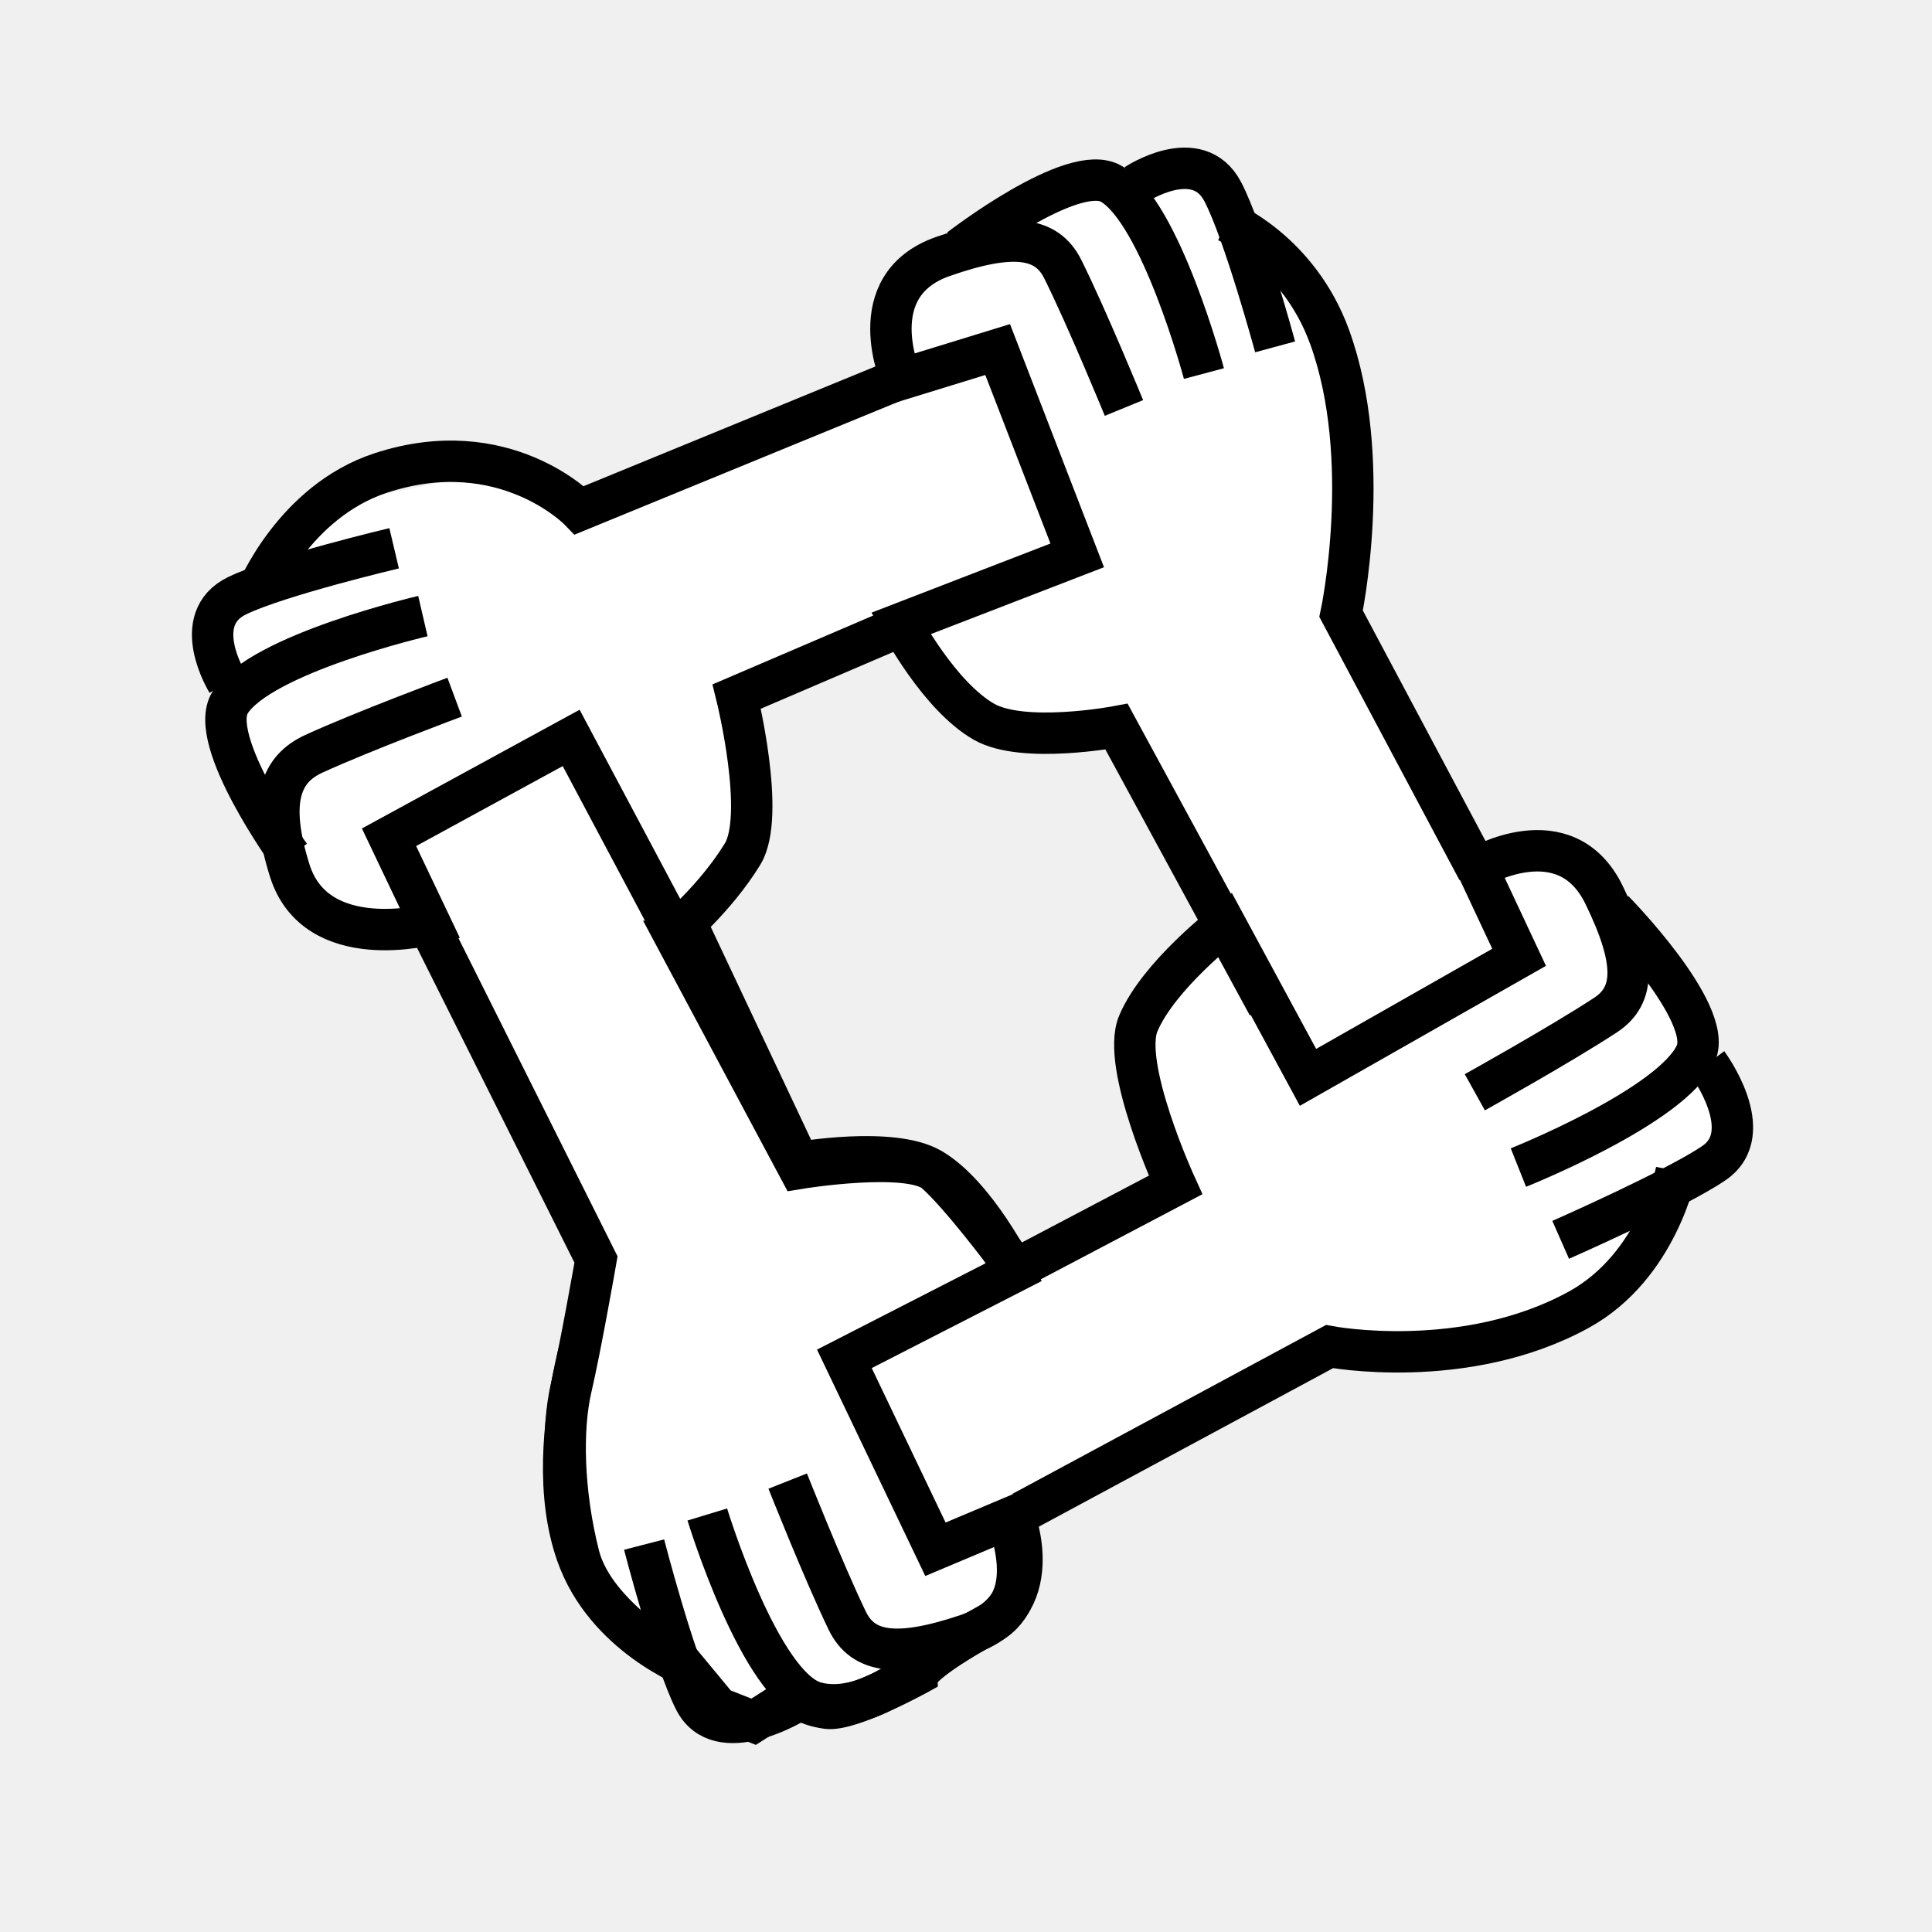
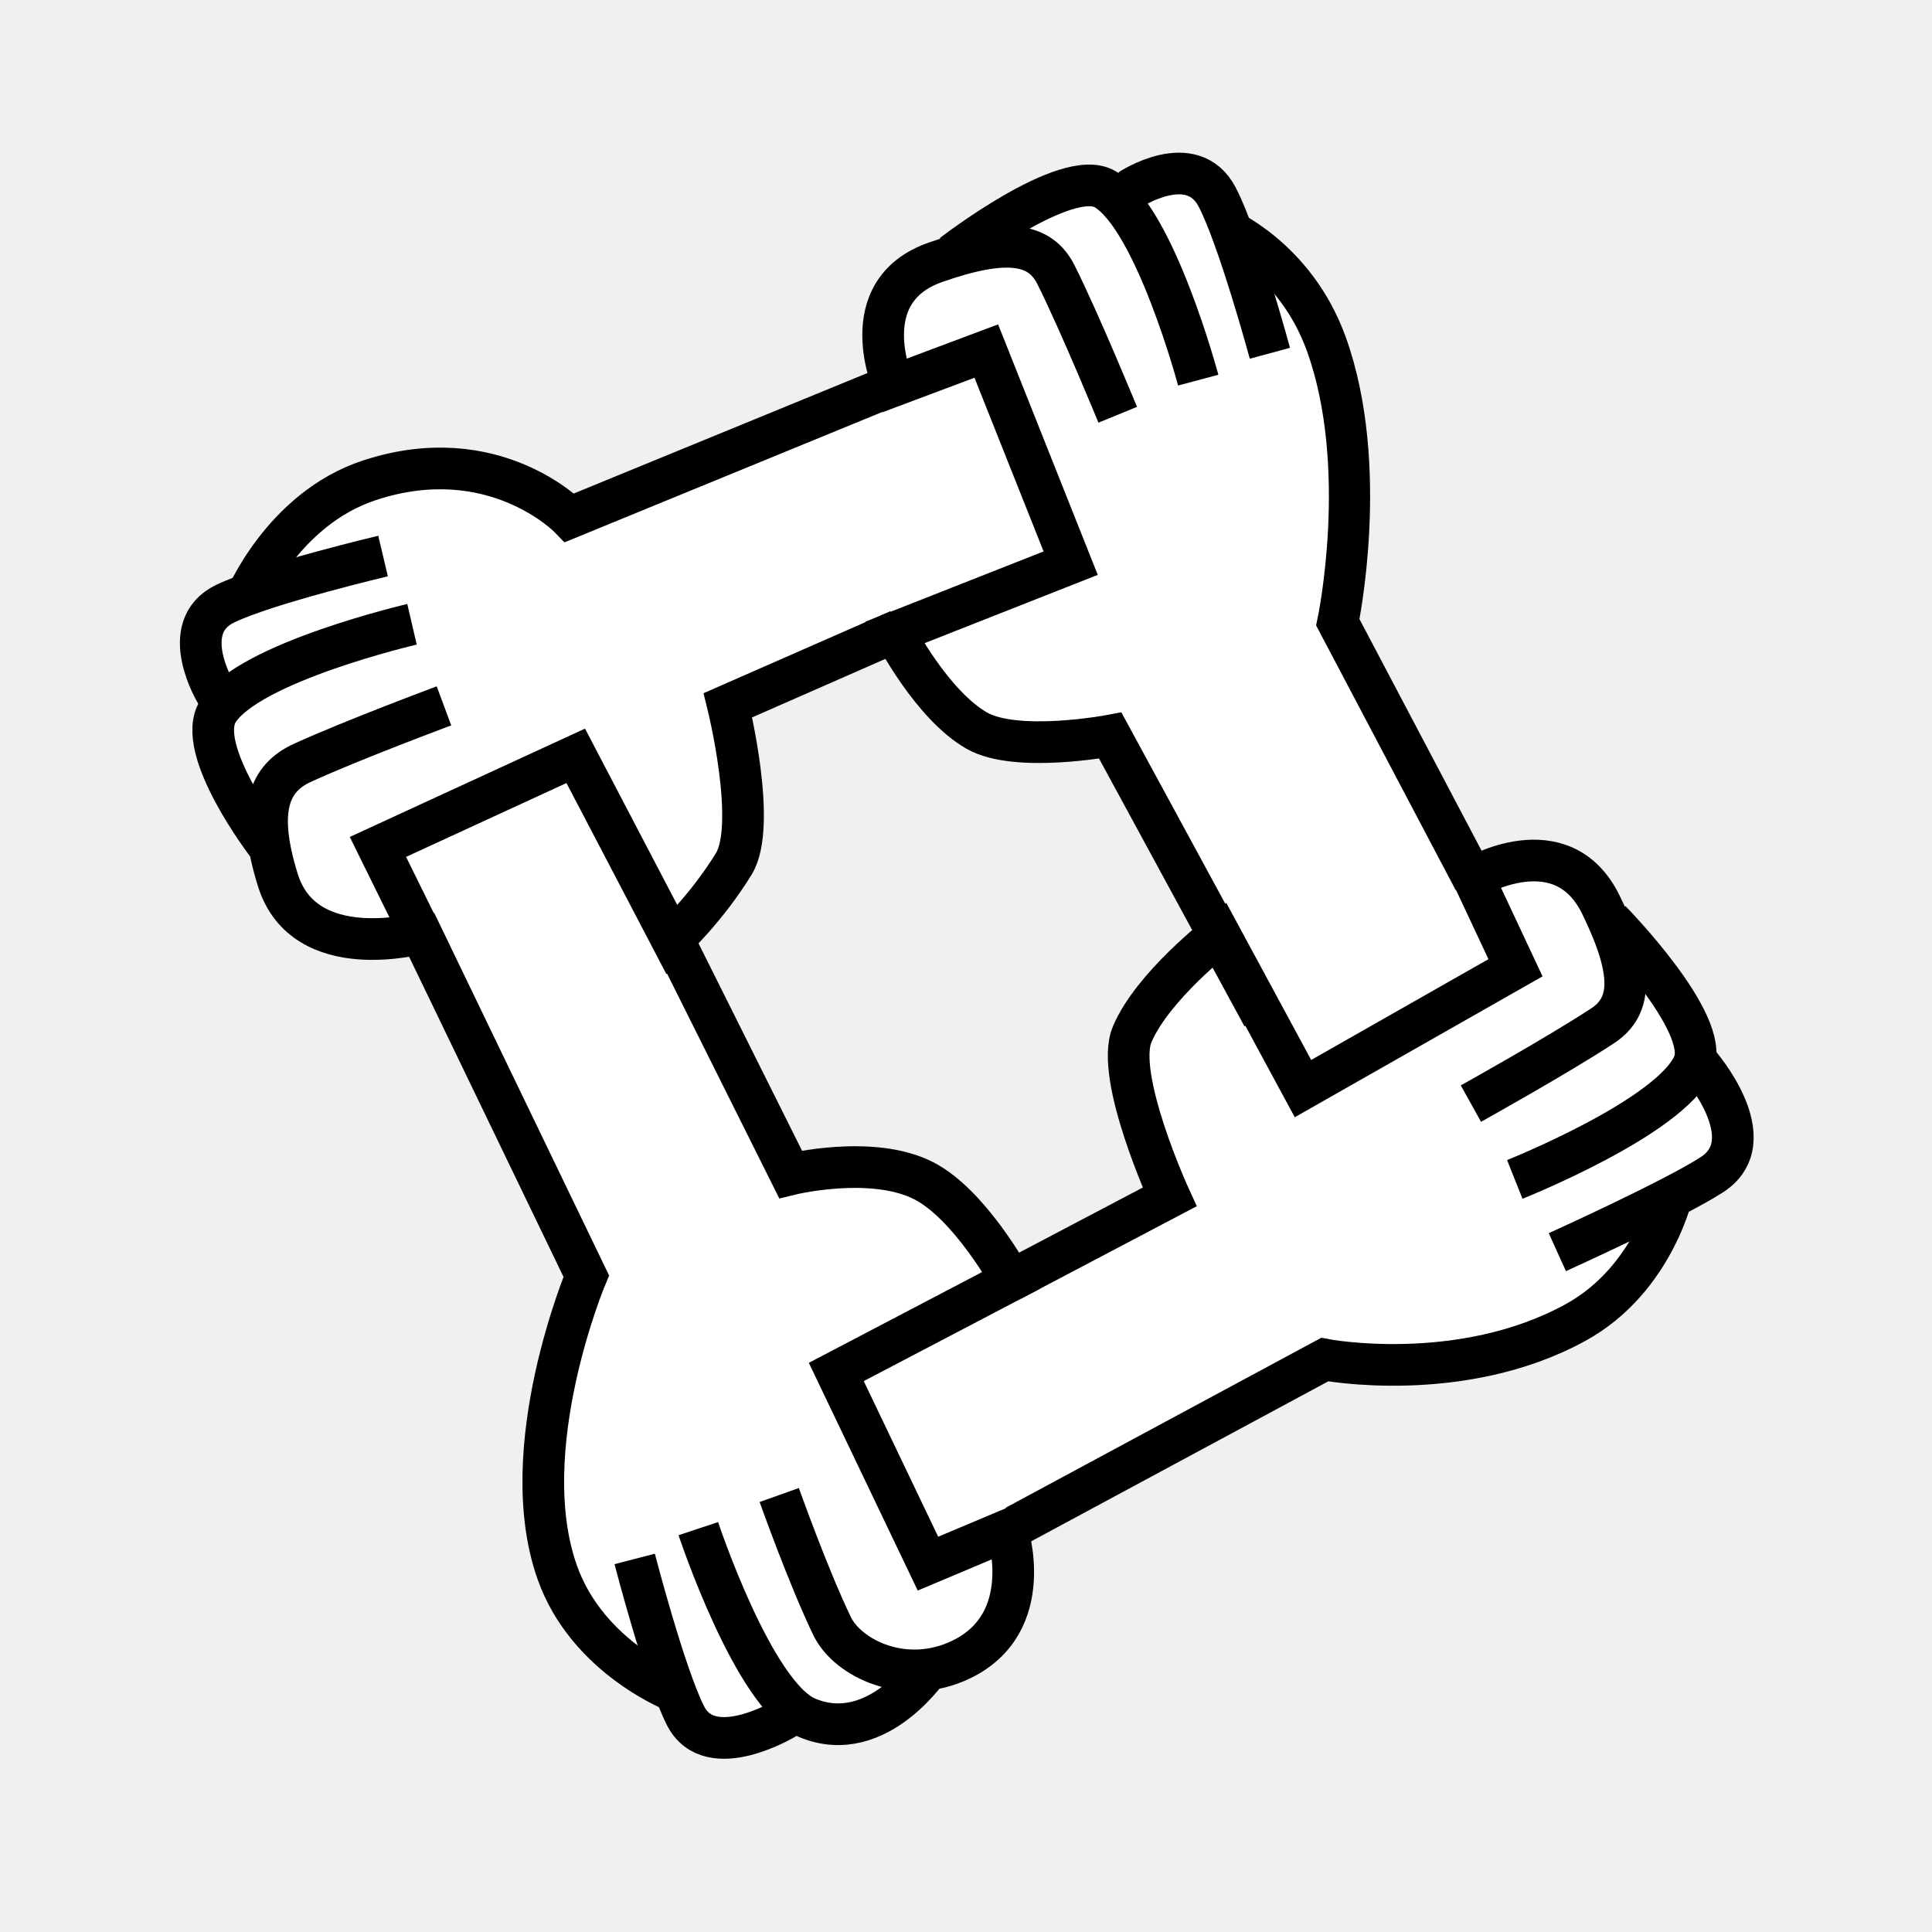
<svg xmlns="http://www.w3.org/2000/svg" width="100%" height="100%" viewBox="0 0 265 265" version="1.1" xml:space="preserve" style="fill-rule:evenodd;clip-rule:evenodd;stroke-miterlimit:100;">
  <g transform="matrix(1,0,0,1,-1067.02,-365.512)">
    <g id="S4_Coordination" transform="matrix(1,0,0,1,1067.02,365.512)">
      <rect x="0" y="0" width="264.567" height="264.567" style="fill:none;" />
      <clipPath id="_clip1">
        <rect x="0" y="0" width="264.567" height="264.567" />
      </clipPath>
      <g clip-path="url(#_clip1)">
-         <g transform="matrix(0.21292,0,0,0.21292,132.283,135.283)">
+         <g transform="matrix(0.214331,0,0,0.214331,131.283,136.743)">
          <g transform="matrix(1,0,0,1,-642.667,-642.667)">
            <clipPath id="_clip2">
              <rect x="0" y="0" width="1285.33" height="1285.33" />
            </clipPath>
            <g clip-path="url(#_clip2)">
-               <g id="Shape-5-copy-3" transform="matrix(2.66667,0,0,2.66667,0,0)">
-                 <path d="M146,182L201,285C201,285 227.88,280.59 234,286C240.12,291.41 251,306 251,306L269,360L251,369C251,369 259.55,388.1 247,395C230.44,404.11 230,407 230,407C230,407 213.45,416.16 207.82,415.41C202.18,414.66 200.23,412.18 200.23,412.18L190.08,418.67L181.51,415.28L173,405C173,405 151.7,393.63 147.87,378.53C144.04,363.43 143.68,347.95 146,338C148.32,328.05 152,307 152,307L101,205L146,182Z" style="fill:white;stroke:black;stroke-width:10px;" />
+               <g id="Shape-5-copy-2" transform="matrix(1.63286e-16,-2.66667,2.66667,1.63286e-16,78.3137,1277.24)">
+                 <path d="M295.845,118.45L196.351,170.696C196.351,170.696 197.685,189.38 195.484,198.369C193.451,206.672 173,225 173,225L109,226C109,226 89.45,233.9 81,217C72.55,200.1 70.85,198.36 70.85,198.36C70.85,198.36 64.435,185.993 63.062,180.779C61.898,176.36 62.61,167.077 62.61,167.077C62.61,167.077 59.355,155.749 60.95,151.488C62.544,147.227 74.527,141.563 74.527,141.563C74.527,141.563 83.292,123.952 91.55,119.985C100.352,115.756 122.053,111.417 129.756,113.193C137.458,114.969 169.139,122.543 169.139,122.543L273.365,75.457L295.845,118.45Z" style="fill:white;" />
+               </g>
+               <g id="Shape-5-copy-21" transform="matrix(-4.89859e-16,2.66667,-2.66667,-4.89859e-16,1204.82,-37.3621)">
+                 <path d="M269,137L192.048,172.697C192.048,172.697 194.872,193.931 192.671,202.92C190.638,211.222 173,225 173,225L109,226C109,226 91.126,229.643 84.822,226.017C78.519,222.392 71.179,204.247 71.179,204.247L61.168,183.64C61.168,183.64 55.388,162.443 57.615,155.43C59.536,149.379 73.455,142.163 73.455,142.163C73.455,142.163 81.653,128.552 89.911,124.585C98.713,120.356 127.338,116.192 127.338,116.192L164.345,118.1L242.592,78.13L269,137Z" style="fill:white;" />
              </g>
              <g id="Shape-5" transform="matrix(2.66667,0,0,2.66667,0,0)">
                <path d="M213,331L292,289C292,289 278.62,256.89 283,250C287.38,243.11 305,227 305,227L362,207L367,215C367,215 376.85,198.53 389,213C401.15,227.47 403,231 403,231C403,231 417.85,246.31 418,252C418.15,257.69 416,260 416,260L424,269L422,278L411,287C411,287 405.31,310.84 391,317C376.69,323.16 362.2,329.73 352,329C341.8,328.27 328,328 328,328L254,369L232,374L213,331Z" style="fill:white;" />
              </g>
-               <g id="Shape-5-copy" transform="matrix(2.66667,0,0,2.66667,0,0)">
-                 <path d="M322,260L277,177C277,177 252.12,183.41 246,178C239.88,172.59 228.97,155.29 228.97,155.29L218.22,95.84L226.91,92.17C226.91,92.17 212.2,79.85 228.4,70.13C244.61,60.41 248.39,59.14 248.39,59.14C248.39,59.14 265.85,46.89 271.49,47.64C277.13,48.4 279.07,50.88 279.07,50.88L289.22,44.4L297.8,47.8L304,58C304,58 324.18,64.89 328,80C331.82,95.11 336.32,114.05 334,124C331.68,133.95 332.34,148.51 332.34,148.51L365,213L362.62,250.56L322,260Z" style="fill:white;" />
-               </g>
-               <g id="Shape-5-copy-2" transform="matrix(2.66667,0,0,2.66667,0,0)">
-                 <path d="M269,137L186,170C186,170 191.86,205.32 186,211C180.14,216.68 173,225 173,225L109,226L102.13,222.31C102.13,222.31 89.45,233.9 81,217C72.55,200.1 70.85,198.36 70.85,198.36C70.85,198.36 59.97,180.01 61.15,174.45C62.34,168.88 64.96,167.13 64.96,167.13L59.28,156.52L63.32,148.23L73.97,142.83C73.97,142.83 85.65,124.65 101,122C116.35,119.35 123.25,115.92 133,119C142.75,122.08 148,128 148,128L233.2,93.9L270.47,99.16L269,137Z" style="fill:white;" />
+               <g id="Shape-5-copy-22" transform="matrix(2.66667,0,0,2.66667,-0.101129,-1.72697)">
+                 <path d="M269,137L186.207,171.064C186.207,171.064 190.601,196.624 188.4,205.613C186.367,213.915 173,225 173,225L109,226C109,226 89.45,233.9 81,217C72.55,200.1 70.85,198.36 70.85,198.36C70.85,198.36 64.435,185.993 63.062,180.779C61.898,176.36 62.61,167.077 62.61,167.077C62.61,167.077 59.355,155.749 60.95,151.488C62.544,147.227 74.527,141.563 74.527,141.563C74.527,141.563 83.292,123.952 91.55,119.985C100.352,115.756 119.636,114.416 127.338,116.192C135.041,117.967 148,128 148,128L248.146,87.726L269,137Z" style="fill:white;" />
              </g>
              <g id="Group-1" transform="matrix(2.66667,0,0,2.66667,0,0)">
-                 <path id="Shape-4" d="M304.19,56.15C304.19,56.15 321.61,63.26 329.2,84.08C339.96,113.6 332,151 332,151L365,213" style="fill:none;stroke:black;stroke-width:10px;" />
+                 <g id="Shape-4" transform="matrix(0.989033,0,0,0.998402,4.00298,0.34034)">
+                   <path d="M304.19,56.15C304.19,56.15 321.61,63.26 329.2,84.08C339.96,113.6 332,151 332,151L365,213" style="fill:none;stroke:black;stroke-width:10px;" />
+                 </g>
                <path id="Shape-3" d="M282.46,47.29C282.46,47.29 297.34,37.44 303.41,49.05C308.57,58.91 316.06,86.53 316.06,86.53" style="fill:none;stroke:black;stroke-width:10px;" />
                <path id="Shape-2" d="M239.91,62.83C239.91,62.83 267.22,41.69 276.5,47.15C288.5,54.2 298.86,92.98 298.86,92.98" style="fill:none;stroke:black;stroke-width:10px;" />
-                 <path id="Shape-1" d="M314.34,245.65L277.75,178.28C277.75,178.28 255.28,182.51 245.77,177.12C234.88,170.93 225.62,153.37 225.62,153.37L268.25,136.9L249.03,87.18L225.76,94.34C225.76,94.34 215.69,71.72 235.84,64.68C252.72,58.79 260.9,60.01 264.75,67.73C270.57,79.4 279.54,101.29 279.54,101.29" style="fill:none;stroke:black;stroke-width:10px;" />
+                 <path id="Shape-1" d="M314.34,245.65L277.75,178.28C277.75,178.28 255.28,182.51 245.77,177.12C234.88,170.93 225.973,153.57 225.973,153.57L268.25,136.9L248,86L225.76,94.34C225.76,94.34 215.69,71.72 235.84,64.68C252.72,58.79 260.9,60.01 264.75,67.73C270.57,79.4 279.54,101.29 279.54,101.29" style="fill:none;stroke:black;stroke-width:10px;" />
              </g>
              <g id="Group-1-copy-3" transform="matrix(2.66667,0,0,2.66667,0,0)">
-                 <path id="Shape-41" d="M174,408C174,408 152.34,399.91 145,379C134.59,349.35 152,308 152,308L111,223" style="fill:none;stroke:black;stroke-width:5px;" />
+                 <path id="Shape-41" d="M174,408C174,408 152.34,399.91 145,379C134.59,349.35 152,308 152,308L111,223" style="fill:none;stroke:black;stroke-width:10px;" />
                <path id="Shape-31" d="M200,414C200,414 181.76,425.19 175.82,413.5C170.79,403.59 163.62,375.87 163.62,375.87" style="fill:none;stroke:black;stroke-width:10px;" />
-                 <path id="Shape-21" d="M235,401C235,401 219.16,417.89 205,414C191.58,410.32 178.89,368.6 178.89,368.6" style="fill:none;stroke:black;stroke-width:10px;" />
-                 <path id="Shape-11" d="M172,222L201.02,283.57C201.02,283.57 223.54,279.6 232.98,285.11C243.8,291.43 253,310 253,310L212,331L234,377L253,369C253,369 261.8,390.86 241.57,397.66C224.62,403.35 216.46,402.03 212.7,394.26C207.02,382.52 198.31,360.53 198.31,360.53" style="fill:none;stroke:black;stroke-width:10px;" />
+                 <path id="Shape-21" d="M235,401C235,401 222.16,421.17 205,414C192.16,408.63 178.89,368.6 178.89,368.6" style="fill:none;stroke:black;stroke-width:10px;" />
+                 <path id="Shape-11" d="M170.783,223L201.02,283.57C201.02,283.57 220.6,278.77 232.98,285.11C244.13,290.82 254,309 254,309L212,331L234,377L253,369C253,369 260.38,391.1 242,400C228.56,406.51 214.76,399.77 211,392C205.32,380.26 198.31,360.53 198.31,360.53" style="fill:none;stroke:black;stroke-width:10px;" />
              </g>
              <g id="Group-1-copy-2" transform="matrix(2.66667,0,0,2.66667,0,0)">
                <path id="Shape-42" d="M70,146C70,146 78.95,123.91 100,117C129.86,107.2 148,126 148,126L226,94" style="fill:none;stroke:black;stroke-width:10px;" />
-                 <path id="Shape-32" d="M62.91,167.5C62.91,167.5 53.54,152.31 65.35,146.62C75.37,141.78 103.23,135.19 103.23,135.19" style="fill:none;stroke:black;stroke-width:10px;" />
-                 <path id="Shape-22" d="M78.12,209.5C78.12,209.5 57.87,181.52 63.63,172.42C71.08,160.66 110.18,151.57 110.18,151.57" style="fill:none;stroke:black;stroke-width:10px;" />
-                 <path id="Shape-12" d="M228,153L186,171C186,171 193.11,199.72 187.41,209.05C180.87,219.74 171,228 171,228L146,181L102,205L112,226C112,226 84.37,233.37 78,213C72.66,195.94 75.98,188.44 83.83,184.84C95.68,179.4 117.85,171.15 117.85,171.15" style="fill:none;stroke:black;stroke-width:10px;" />
+                 <path id="Shape-32" d="M63.19,168.114C63.19,168.114 53.54,152.31 65.35,146.62C75.37,141.78 103.23,135.19 103.23,135.19" style="fill:none;stroke:black;stroke-width:10px;" />
+                 <path id="Shape-22" d="M75.394,204.365C75.394,204.365 57.87,181.52 63.63,172.42C71.08,160.66 110.18,151.57 110.18,151.57" style="fill:none;stroke:black;stroke-width:10px;" />
+                 <path id="Shape-12" d="M227,153L186,171C186,171 193.11,199.72 187.41,209.05C180.87,219.74 172.623,227.403 172.623,227.403L149.473,183.138L102,205L112.201,225.686C112.201,225.686 84.37,233.37 78,213C72.66,195.94 75.98,188.44 83.83,184.84C95.68,179.4 117.85,171.15 117.85,171.15" style="fill:none;stroke:black;stroke-width:10px;" />
              </g>
              <g id="Group-1-copy" transform="matrix(2.66667,0,0,2.66667,0,0)">
-                 <path id="Shape-43" d="M413,285.58C413,285.58 408.55,308.64 389.38,319.15C361.82,334.25 329.2,328.04 329.2,328.04L255,368" style="fill:none;stroke:black;stroke-width:10px;" />
-                 <path id="Shape-33" d="M420.54,259.66C420.54,259.66 432.91,276.29 422.09,283.69C412.91,289.98 385.04,302.25 385.04,302.25" style="fill:none;stroke:black;stroke-width:10px;" />
+                 <path id="Shape-43" d="M413,287C413,287 408.55,308.64 389.38,319.15C361.82,334.25 329.2,328.04 329.2,328.04L255,368" style="fill:none;stroke:black;stroke-width:10px;" />
+                 <path id="Shape-33" d="M419,257C419,257 435.07,275.33 422.09,283.69C412.74,289.72 385.04,302.25 385.04,302.25" style="fill:none;stroke:black;stroke-width:10px;" />
                <path id="Shape-23" d="M397.82,222.7C397.82,222.7 422.04,247.33 417.71,257.19C412.12,269.93 374.83,284.79 374.83,284.79" style="fill:none;stroke:black;stroke-width:10px;" />
                <path id="Shape-13" d="M254,309L292,289C292,289 278.76,260.07 283,250C287.86,238.45 304,226 304,226L324,263L375,234L364.86,212.37C364.86,212.37 386.13,199.69 395.5,218.88C403.34,234.94 403.1,243.21 395.88,247.95C384.98,255.1 364.3,266.6 364.3,266.6" style="fill:none;stroke:black;stroke-width:10px;" />
              </g>
            </g>
          </g>
        </g>
      </g>
    </g>
  </g>
</svg>
